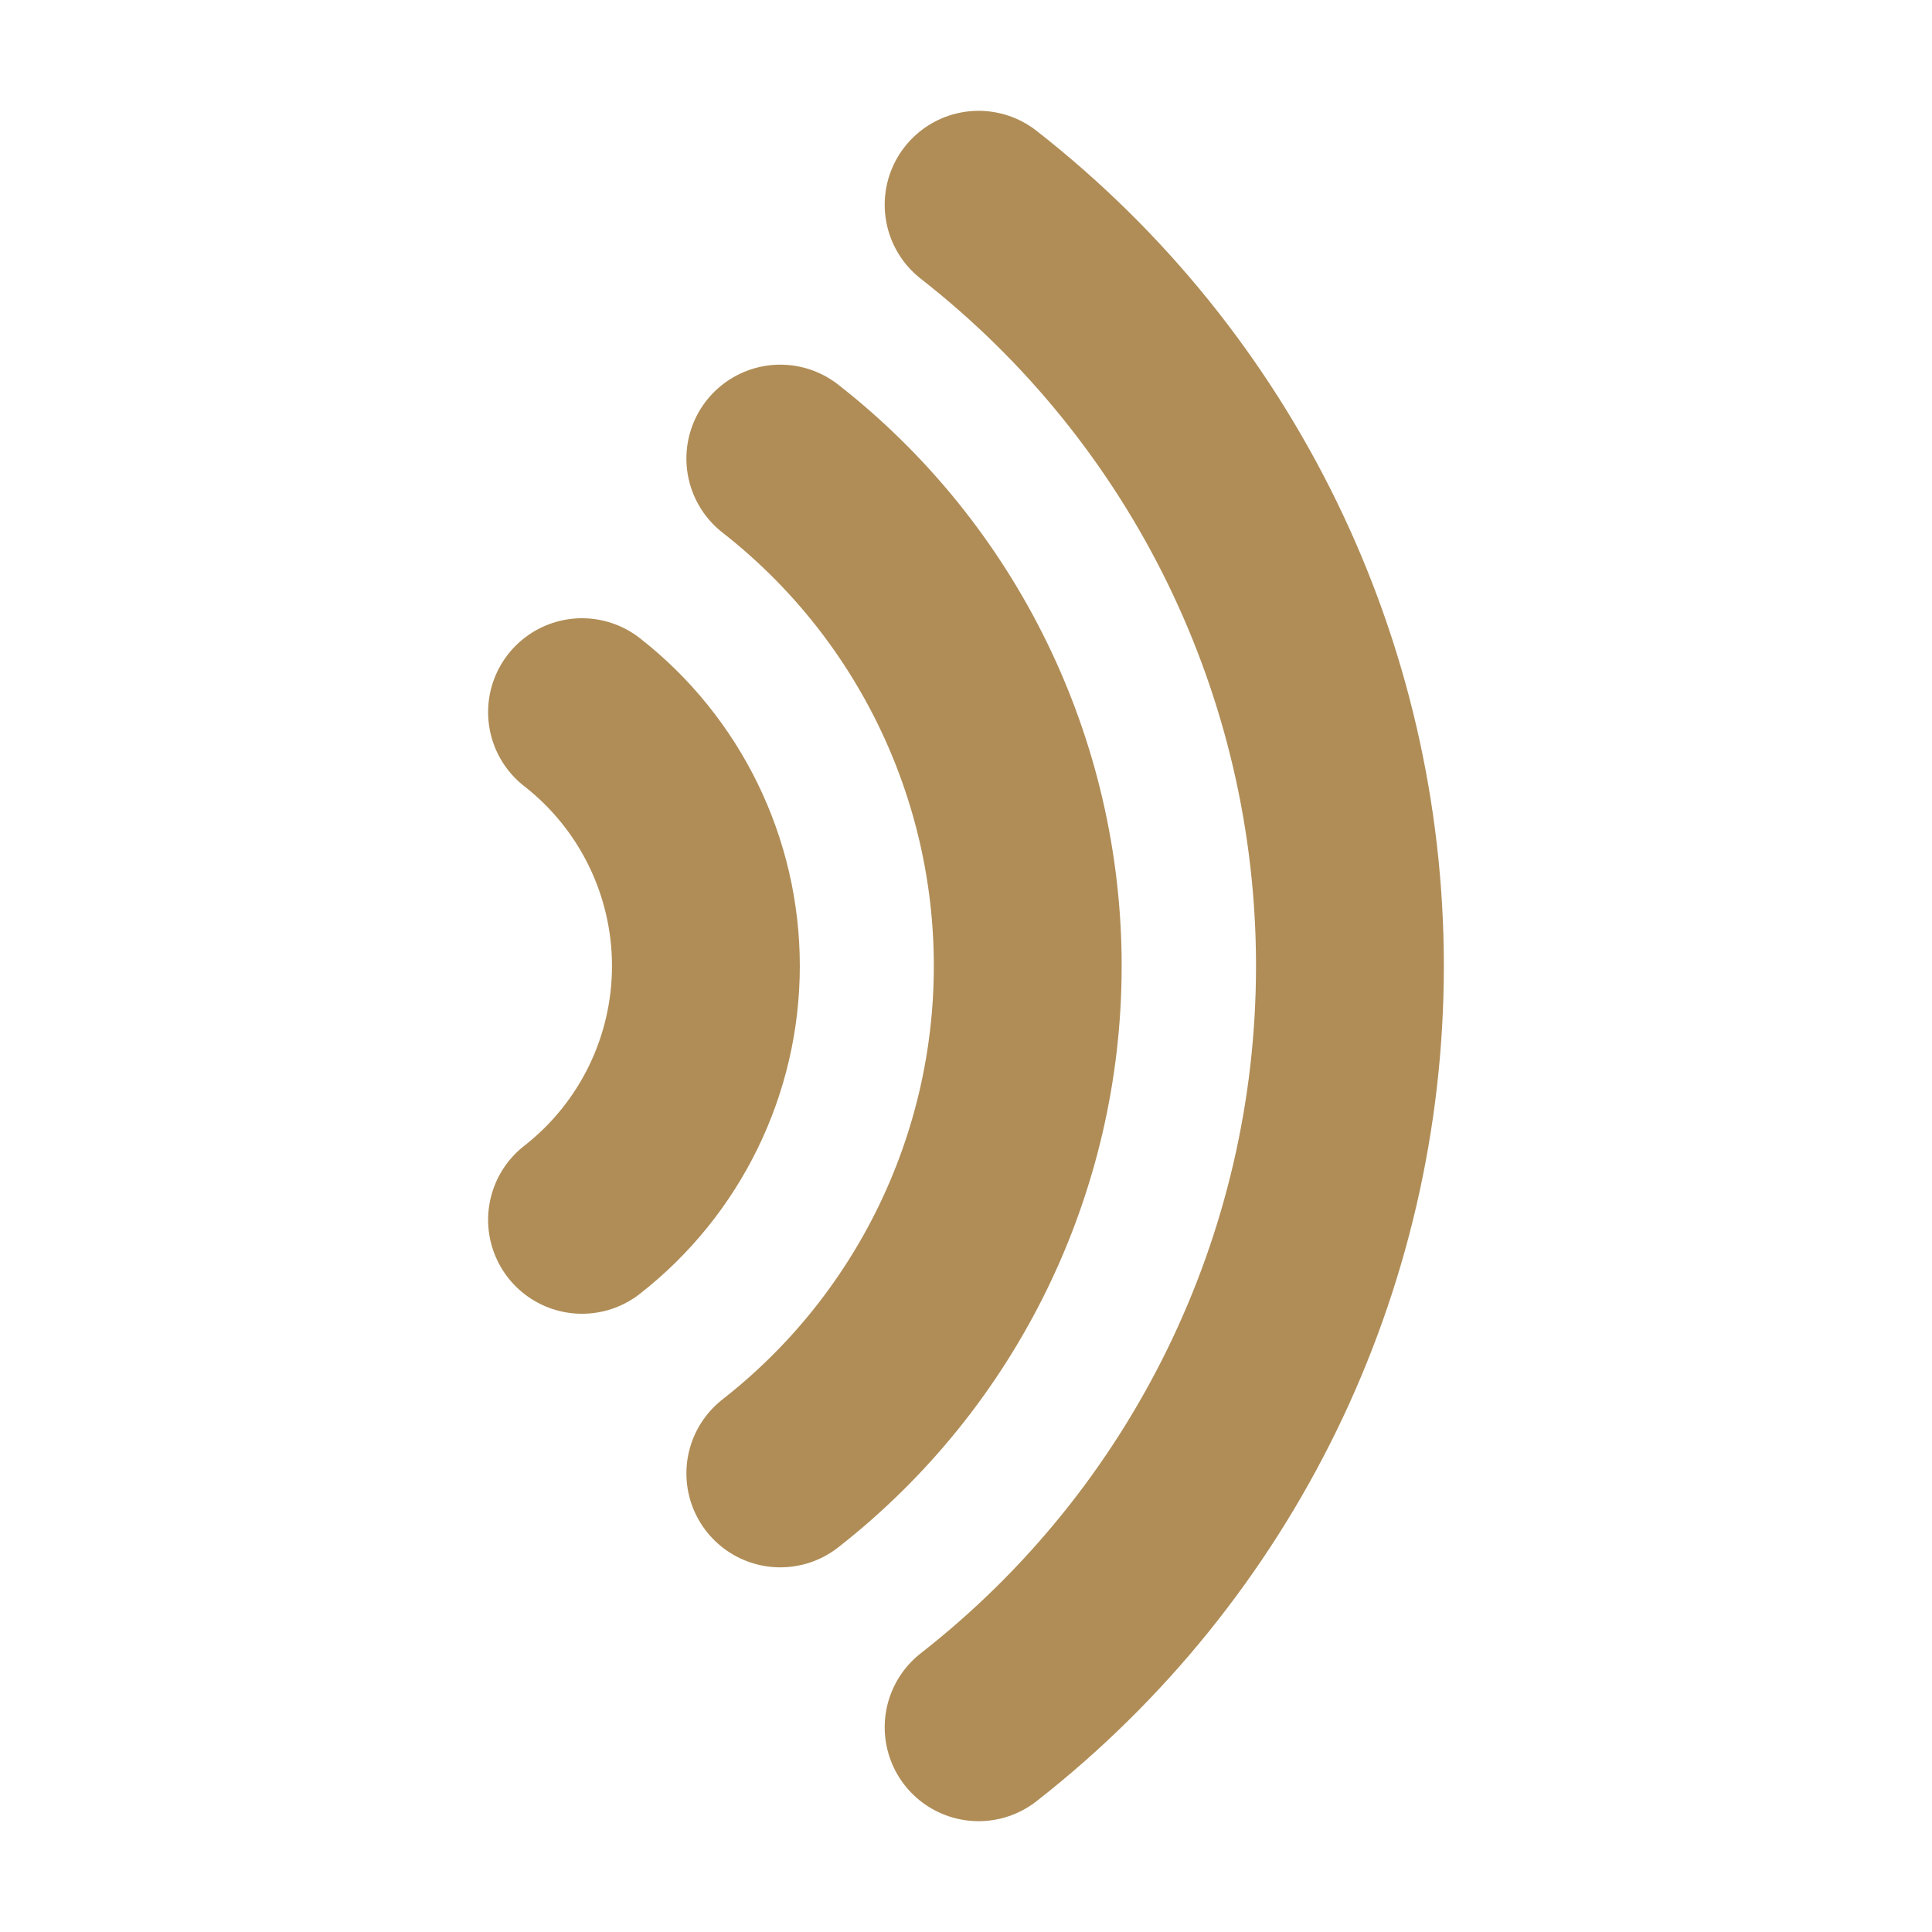
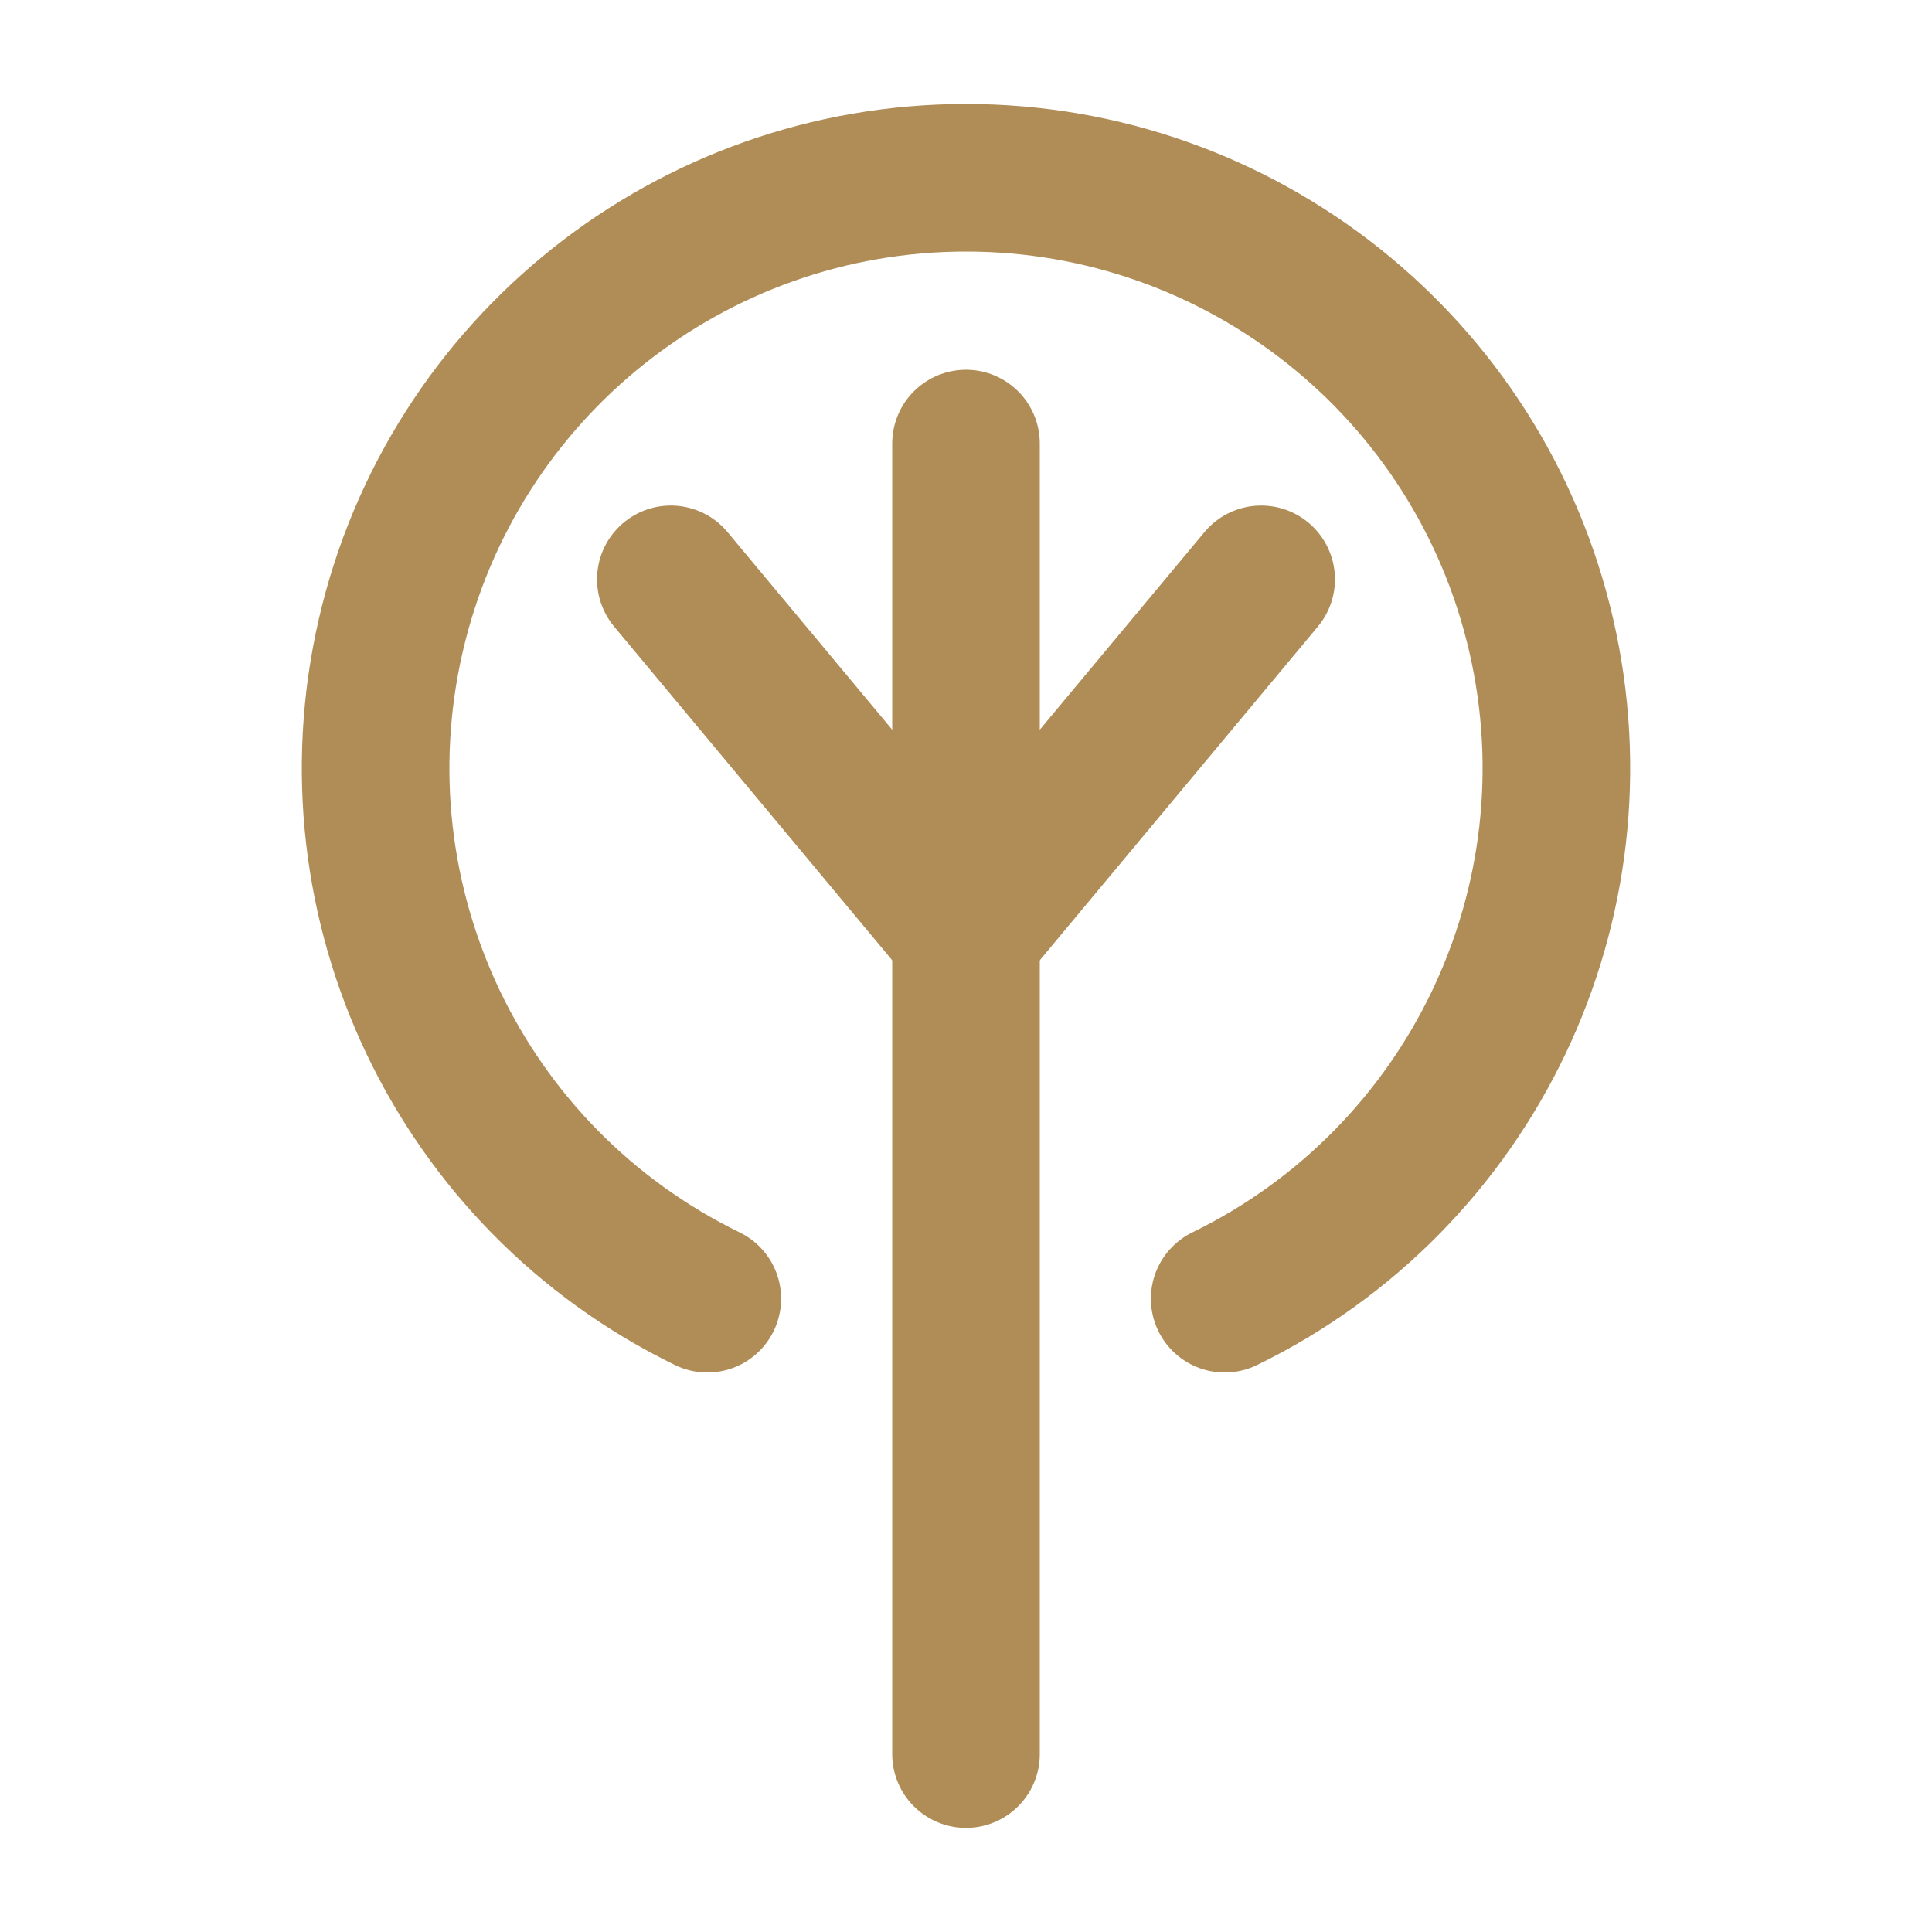
<svg xmlns="http://www.w3.org/2000/svg" viewBox="0 0 72 72" role="img" aria-label="Ecoa Memórias">
-   <g fill="none" stroke="#B08D57" stroke-width="7" stroke-linecap="round">
-     <path d="M21.69 26.54A12 12 0 0 1 21.69 45.46" />
-     <path d="M29.08 17.09A24 24 0 0 1 29.08 54.91" />
-     <path d="M36.47 7.63A36 36 0 0 1 36.47 64.37" />
+   <g fill="none" stroke="#B08D57" stroke-width="5.5" stroke-linecap="round" stroke-linejoin="round">
+     <path d="M26.36 48.40A22 22 0 1 1 45.64 48.40" />
+     <path d="M36.00 65.37V16.53" />
+     <path d="M36.00 34.79L25.00 21.59" />
+     <path d="M36.00 34.79L47.00 21.59" />
  </g>
</svg>
